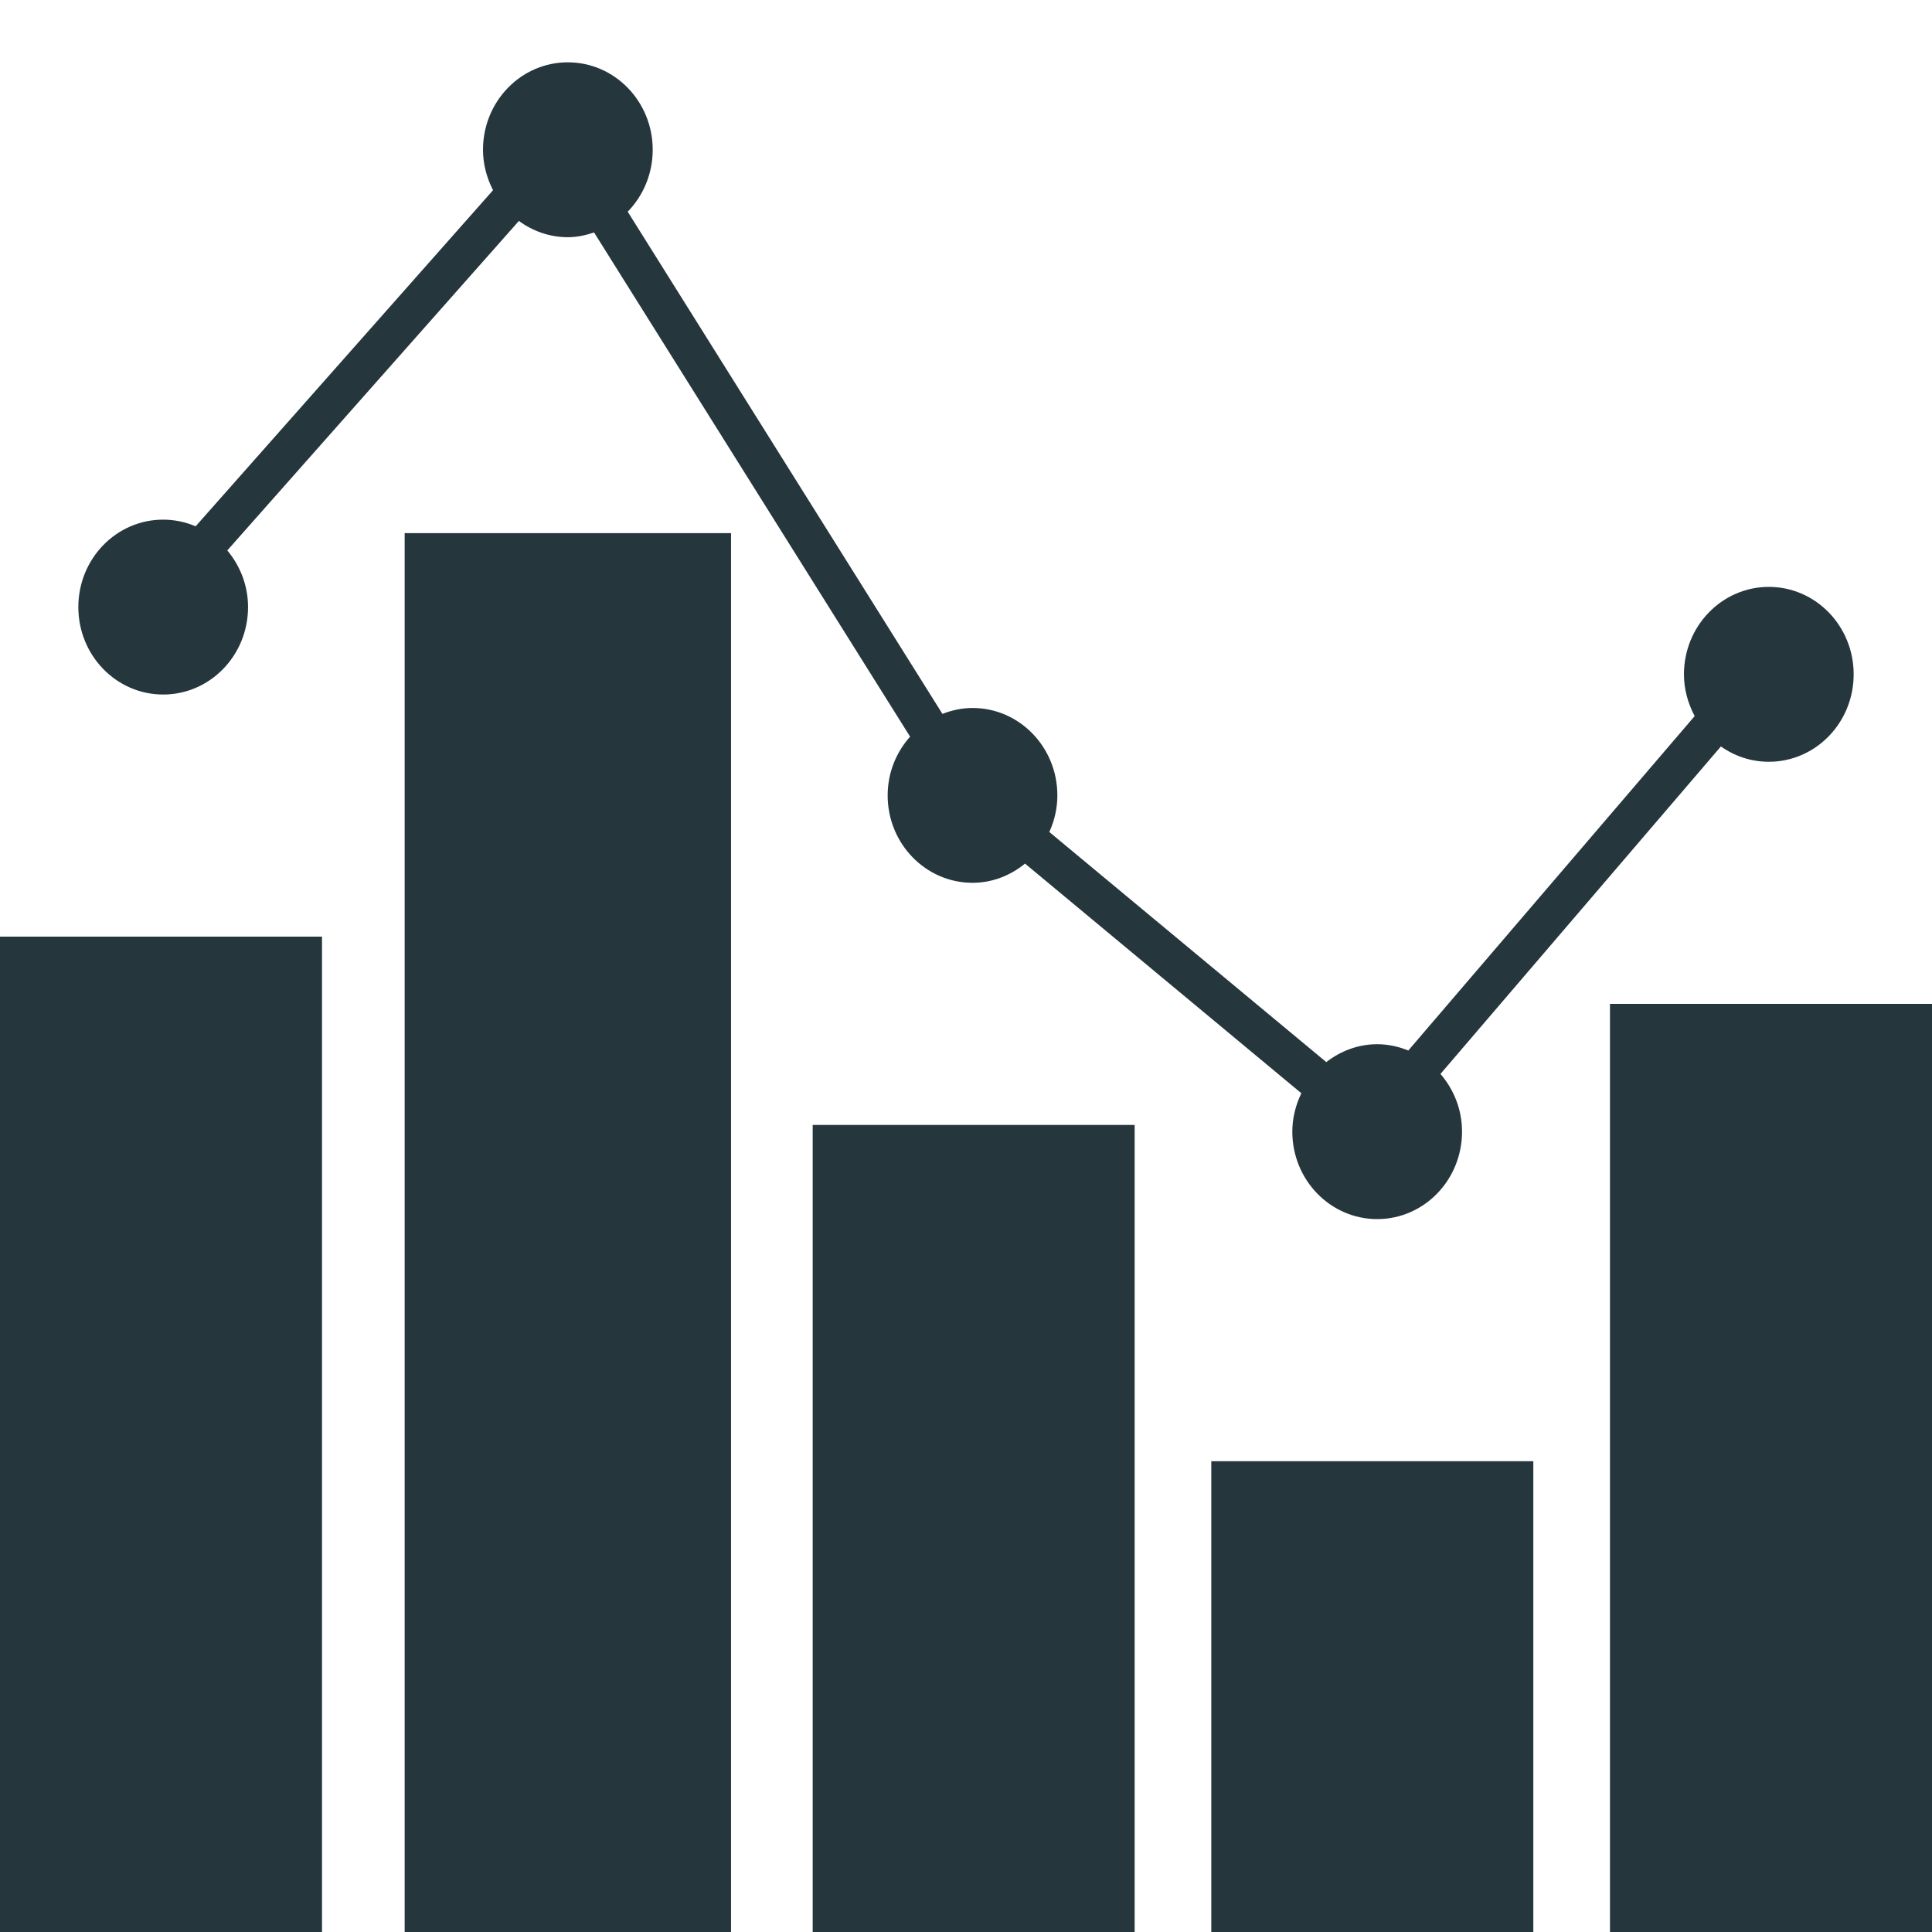
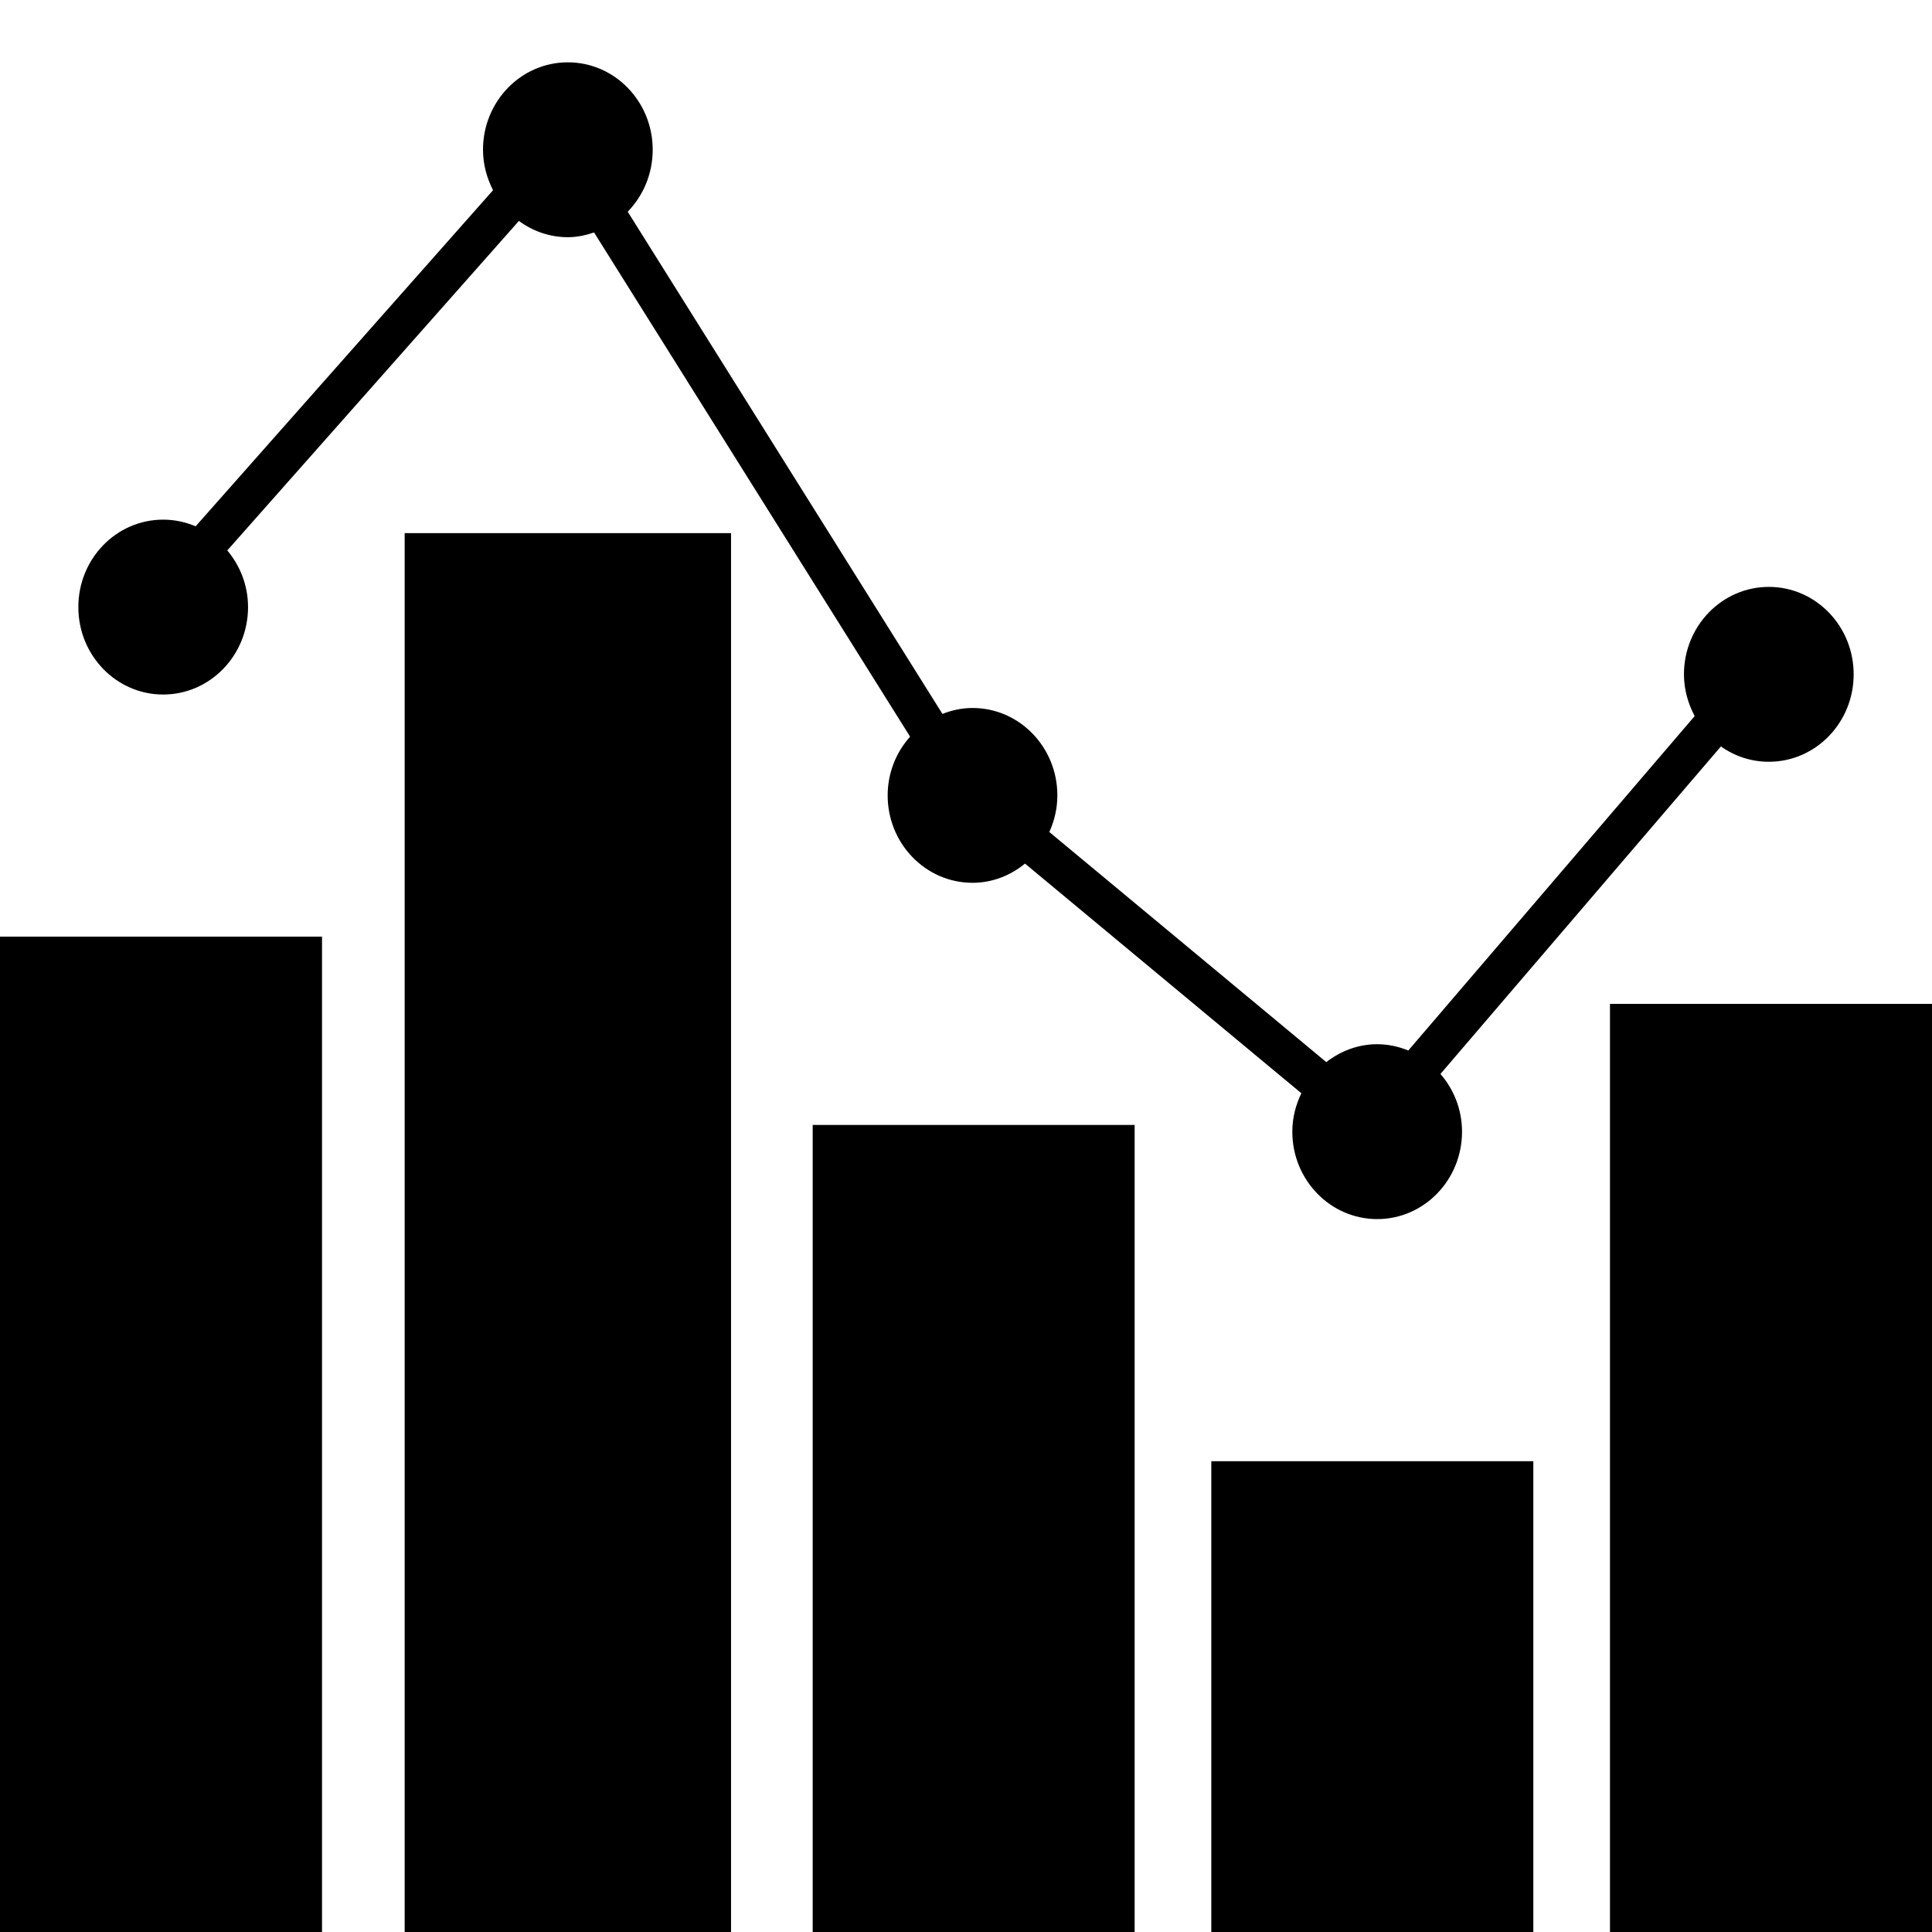
<svg xmlns="http://www.w3.org/2000/svg" version="1.1" baseProfile="full" width="31px" height="31px" viewBox="0 0 31 31">
-   <path fill-rule="evenodd" fill="rgb( 37, 54, 61 )" d="M25.833,31.000 C25.833,31.000 25.833,16.108 25.833,16.108 C25.833,16.108 31.000,16.108 31.000,16.108 C31.000,16.108 31.000,31.000 31.000,31.000 C31.000,31.000 25.833,31.000 25.833,31.000 ZM28.382,12.223 C28.096,12.223 27.832,12.132 27.613,11.977 C27.613,11.977 23.113,17.232 23.113,17.232 C23.326,17.479 23.459,17.801 23.459,18.158 C23.459,18.933 22.850,19.561 22.098,19.561 C21.346,19.561 20.736,18.933 20.736,18.158 C20.736,17.936 20.791,17.728 20.881,17.542 C20.881,17.542 16.447,13.857 16.447,13.857 C16.214,14.047 15.924,14.165 15.605,14.165 C14.853,14.165 14.243,13.537 14.243,12.763 C14.243,12.398 14.381,12.069 14.603,11.820 C14.603,11.820 9.532,3.730 9.532,3.730 C9.399,3.775 9.259,3.806 9.111,3.806 C8.818,3.806 8.548,3.708 8.326,3.545 C8.326,3.545 3.647,8.832 3.647,8.832 C3.852,9.077 3.980,9.392 3.980,9.741 C3.980,10.516 3.370,11.144 2.618,11.144 C1.866,11.144 1.257,10.516 1.257,9.741 C1.257,8.966 1.866,8.338 2.618,8.338 C2.803,8.338 2.979,8.377 3.139,8.445 C3.139,8.445 7.911,3.052 7.911,3.052 C7.812,2.857 7.750,2.639 7.750,2.403 C7.750,1.628 8.359,1.000 9.111,1.000 C9.863,1.000 10.473,1.628 10.473,2.403 C10.473,2.791 10.319,3.143 10.072,3.397 C10.072,3.397 15.122,11.455 15.122,11.455 C15.272,11.396 15.434,11.360 15.605,11.360 C16.357,11.360 16.966,11.988 16.966,12.763 C16.966,12.973 16.918,13.171 16.837,13.350 C16.837,13.350 21.281,17.042 21.281,17.042 C21.509,16.865 21.790,16.755 22.098,16.755 C22.275,16.755 22.442,16.793 22.597,16.856 C22.597,16.856 27.192,11.490 27.192,11.490 C27.086,11.290 27.020,11.064 27.020,10.820 C27.020,10.045 27.630,9.417 28.382,9.417 C29.134,9.417 29.743,10.045 29.743,10.820 C29.743,11.595 29.134,12.223 28.382,12.223 ZM5.167,31.000 C5.167,31.000 -0.000,31.000 -0.000,31.000 C-0.000,31.000 -0.000,15.029 -0.000,15.029 C-0.000,15.029 5.167,15.029 5.167,15.029 C5.167,15.029 5.167,31.000 5.167,31.000 ZM11.730,31.000 C11.730,31.000 6.493,31.000 6.493,31.000 C6.493,31.000 6.493,8.554 6.493,8.554 C6.493,8.554 11.730,8.554 11.730,8.554 C11.730,8.554 11.730,31.000 11.730,31.000 ZM18.206,31.000 C18.206,31.000 13.040,31.000 13.040,31.000 C13.040,31.000 13.040,18.050 13.040,18.050 C13.040,18.050 18.206,18.050 18.206,18.050 C18.206,18.050 18.206,31.000 18.206,31.000 ZM24.603,31.000 C24.603,31.000 19.436,31.000 19.436,31.000 C19.436,31.000 19.436,23.446 19.436,23.446 C19.436,23.446 24.603,23.446 24.603,23.446 C24.603,23.446 24.603,31.000 24.603,31.000 Z" />
+   <path fill-rule="evenodd" fill="#000000" d="M25.833,31.000 C25.833,31.000 25.833,16.108 25.833,16.108 C25.833,16.108 31.000,16.108 31.000,16.108 C31.000,16.108 31.000,31.000 31.000,31.000 C31.000,31.000 25.833,31.000 25.833,31.000 ZM28.382,12.223 C28.096,12.223 27.832,12.132 27.613,11.977 C27.613,11.977 23.113,17.232 23.113,17.232 C23.326,17.479 23.459,17.801 23.459,18.158 C23.459,18.933 22.850,19.561 22.098,19.561 C21.346,19.561 20.736,18.933 20.736,18.158 C20.736,17.936 20.791,17.728 20.881,17.542 C20.881,17.542 16.447,13.857 16.447,13.857 C16.214,14.047 15.924,14.165 15.605,14.165 C14.853,14.165 14.243,13.537 14.243,12.763 C14.243,12.398 14.381,12.069 14.603,11.820 C14.603,11.820 9.532,3.730 9.532,3.730 C9.399,3.775 9.259,3.806 9.111,3.806 C8.818,3.806 8.548,3.708 8.326,3.545 C8.326,3.545 3.647,8.832 3.647,8.832 C3.852,9.077 3.980,9.392 3.980,9.741 C3.980,10.516 3.370,11.144 2.618,11.144 C1.866,11.144 1.257,10.516 1.257,9.741 C1.257,8.966 1.866,8.338 2.618,8.338 C2.803,8.338 2.979,8.377 3.139,8.445 C3.139,8.445 7.911,3.052 7.911,3.052 C7.812,2.857 7.750,2.639 7.750,2.403 C7.750,1.628 8.359,1.000 9.111,1.000 C9.863,1.000 10.473,1.628 10.473,2.403 C10.473,2.791 10.319,3.143 10.072,3.397 C10.072,3.397 15.122,11.455 15.122,11.455 C15.272,11.396 15.434,11.360 15.605,11.360 C16.357,11.360 16.966,11.988 16.966,12.763 C16.966,12.973 16.918,13.171 16.837,13.350 C16.837,13.350 21.281,17.042 21.281,17.042 C21.509,16.865 21.790,16.755 22.098,16.755 C22.275,16.755 22.442,16.793 22.597,16.856 C22.597,16.856 27.192,11.490 27.192,11.490 C27.086,11.290 27.020,11.064 27.020,10.820 C27.020,10.045 27.630,9.417 28.382,9.417 C29.134,9.417 29.743,10.045 29.743,10.820 C29.743,11.595 29.134,12.223 28.382,12.223 ZM5.167,31.000 C5.167,31.000 -0.000,31.000 -0.000,31.000 C-0.000,31.000 -0.000,15.029 -0.000,15.029 C-0.000,15.029 5.167,15.029 5.167,15.029 C5.167,15.029 5.167,31.000 5.167,31.000 ZM11.730,31.000 C11.730,31.000 6.493,31.000 6.493,31.000 C6.493,31.000 6.493,8.554 6.493,8.554 C6.493,8.554 11.730,8.554 11.730,8.554 C11.730,8.554 11.730,31.000 11.730,31.000 ZM18.206,31.000 C18.206,31.000 13.040,31.000 13.040,31.000 C13.040,31.000 13.040,18.050 13.040,18.050 C13.040,18.050 18.206,18.050 18.206,18.050 C18.206,18.050 18.206,31.000 18.206,31.000 ZM24.603,31.000 C24.603,31.000 19.436,31.000 19.436,31.000 C19.436,31.000 19.436,23.446 19.436,23.446 C19.436,23.446 24.603,23.446 24.603,23.446 C24.603,23.446 24.603,31.000 24.603,31.000 Z" />
</svg>
